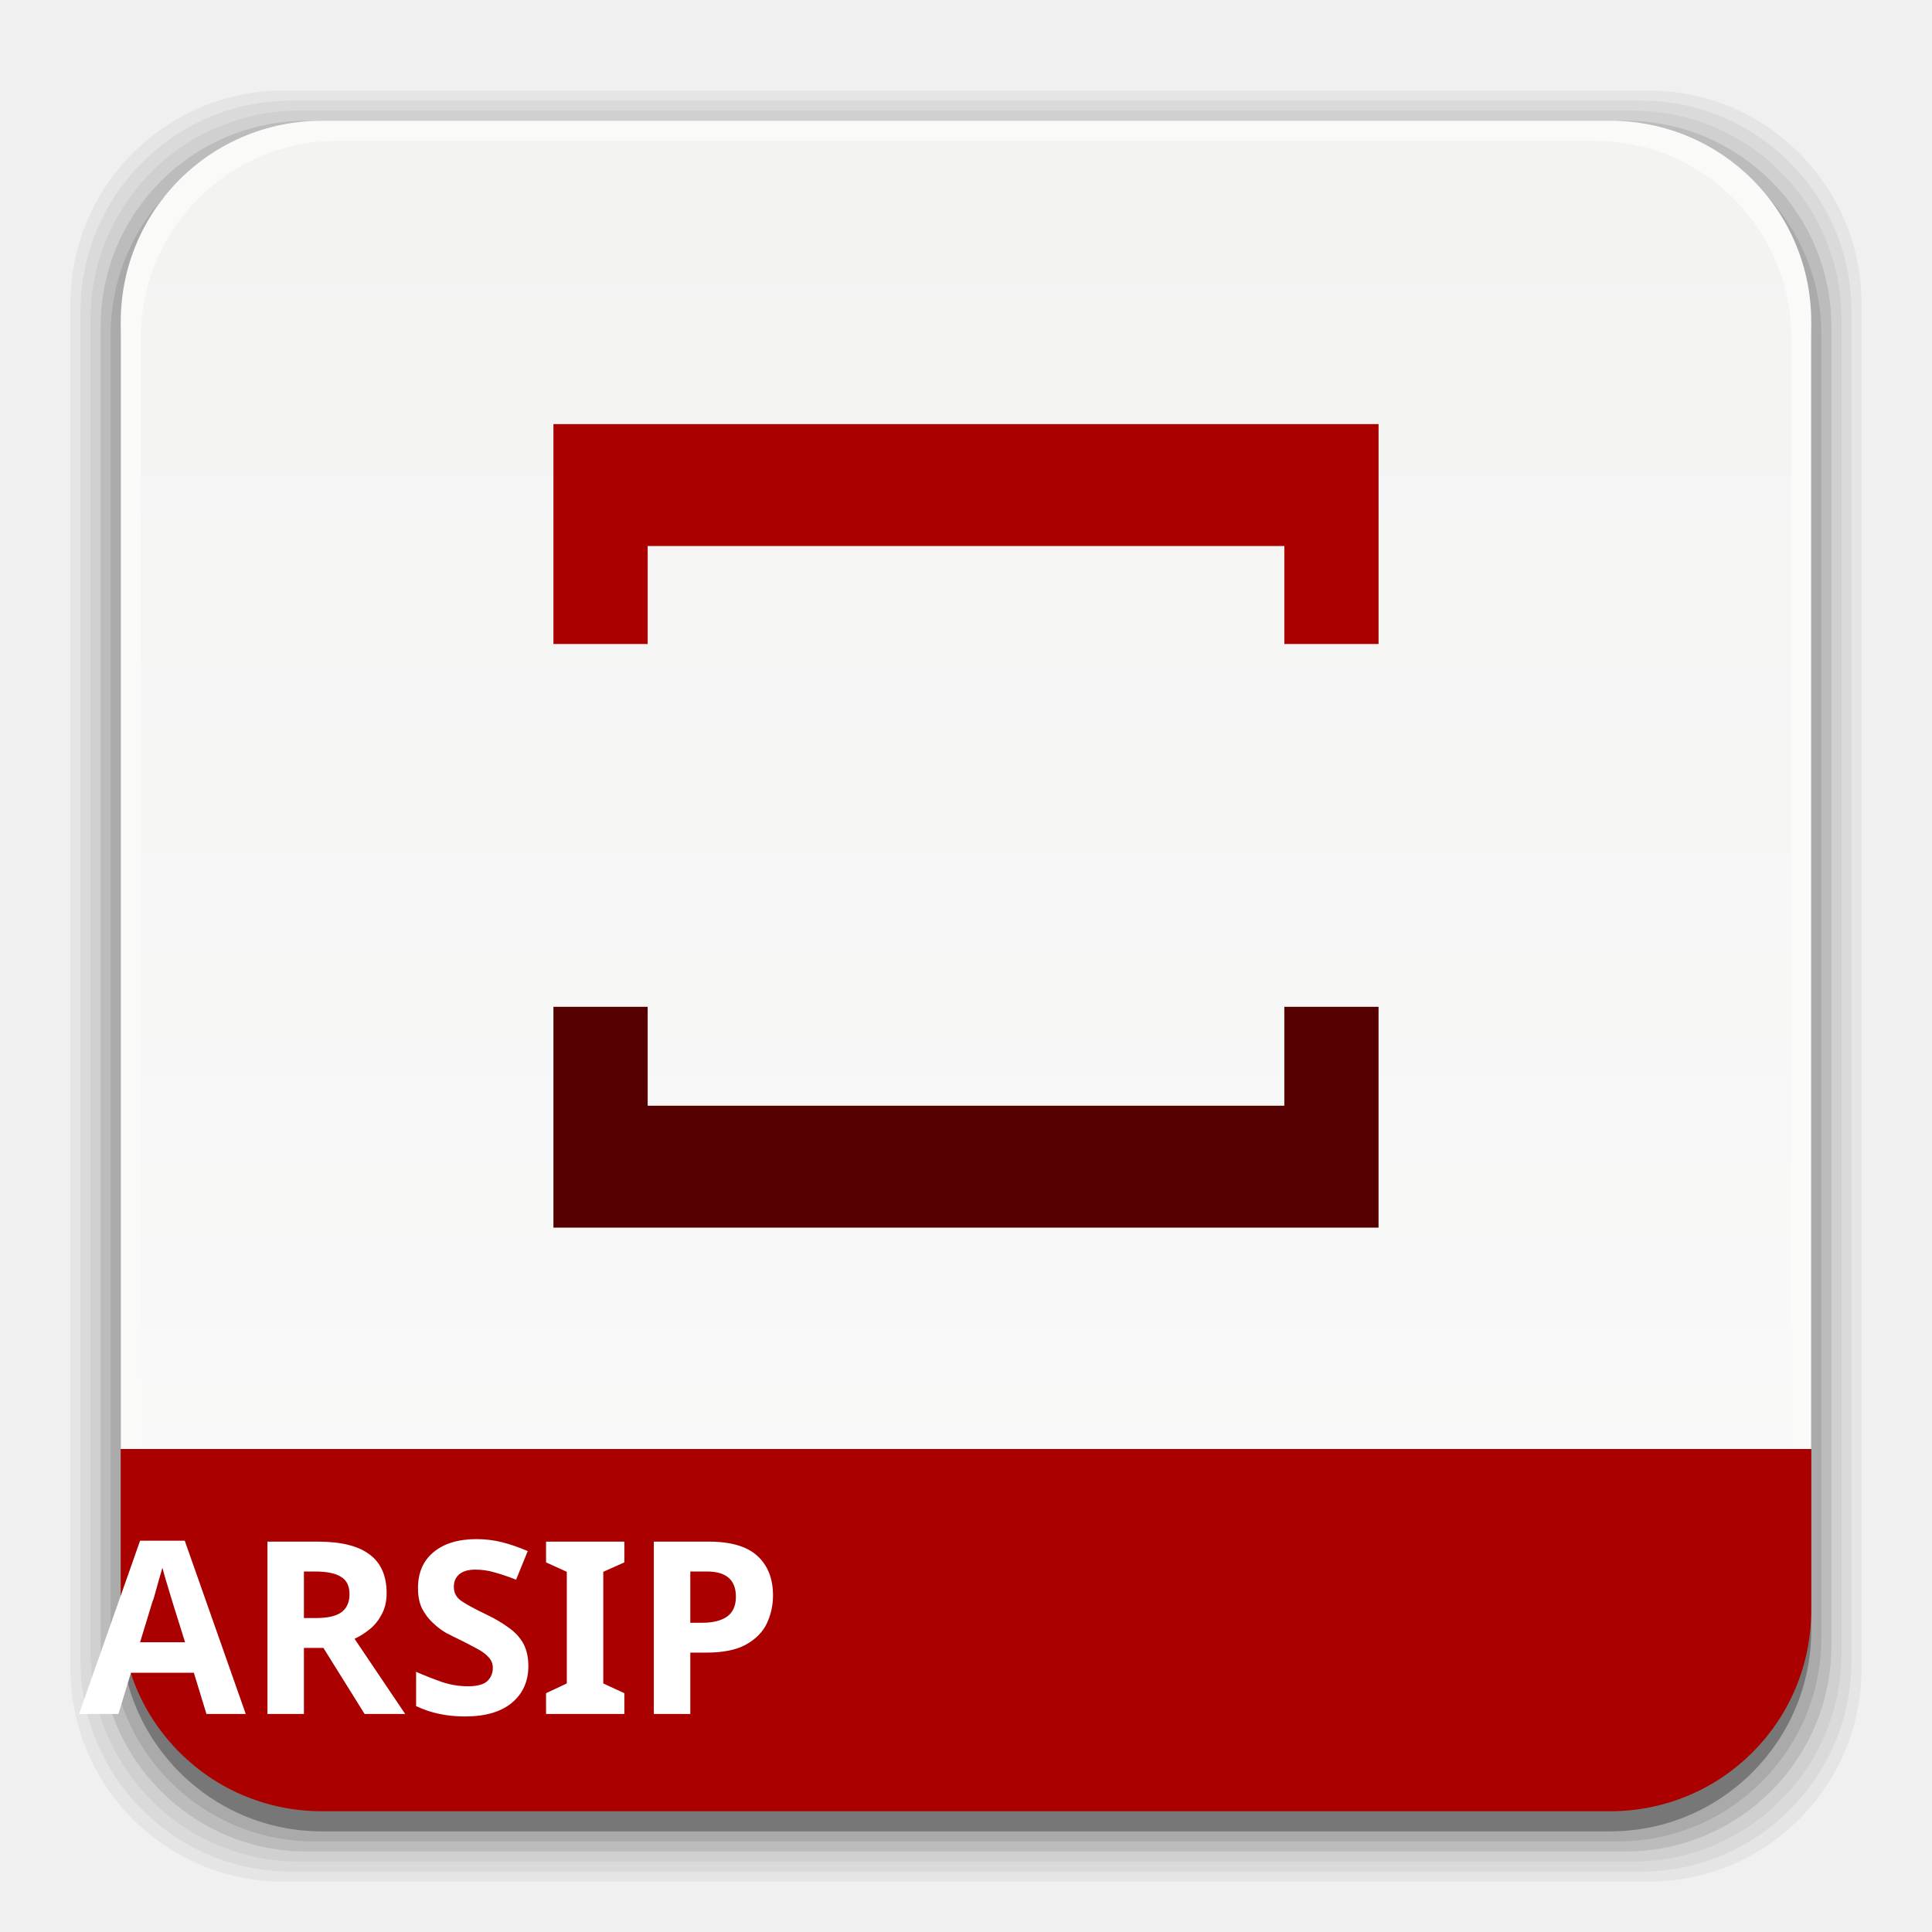
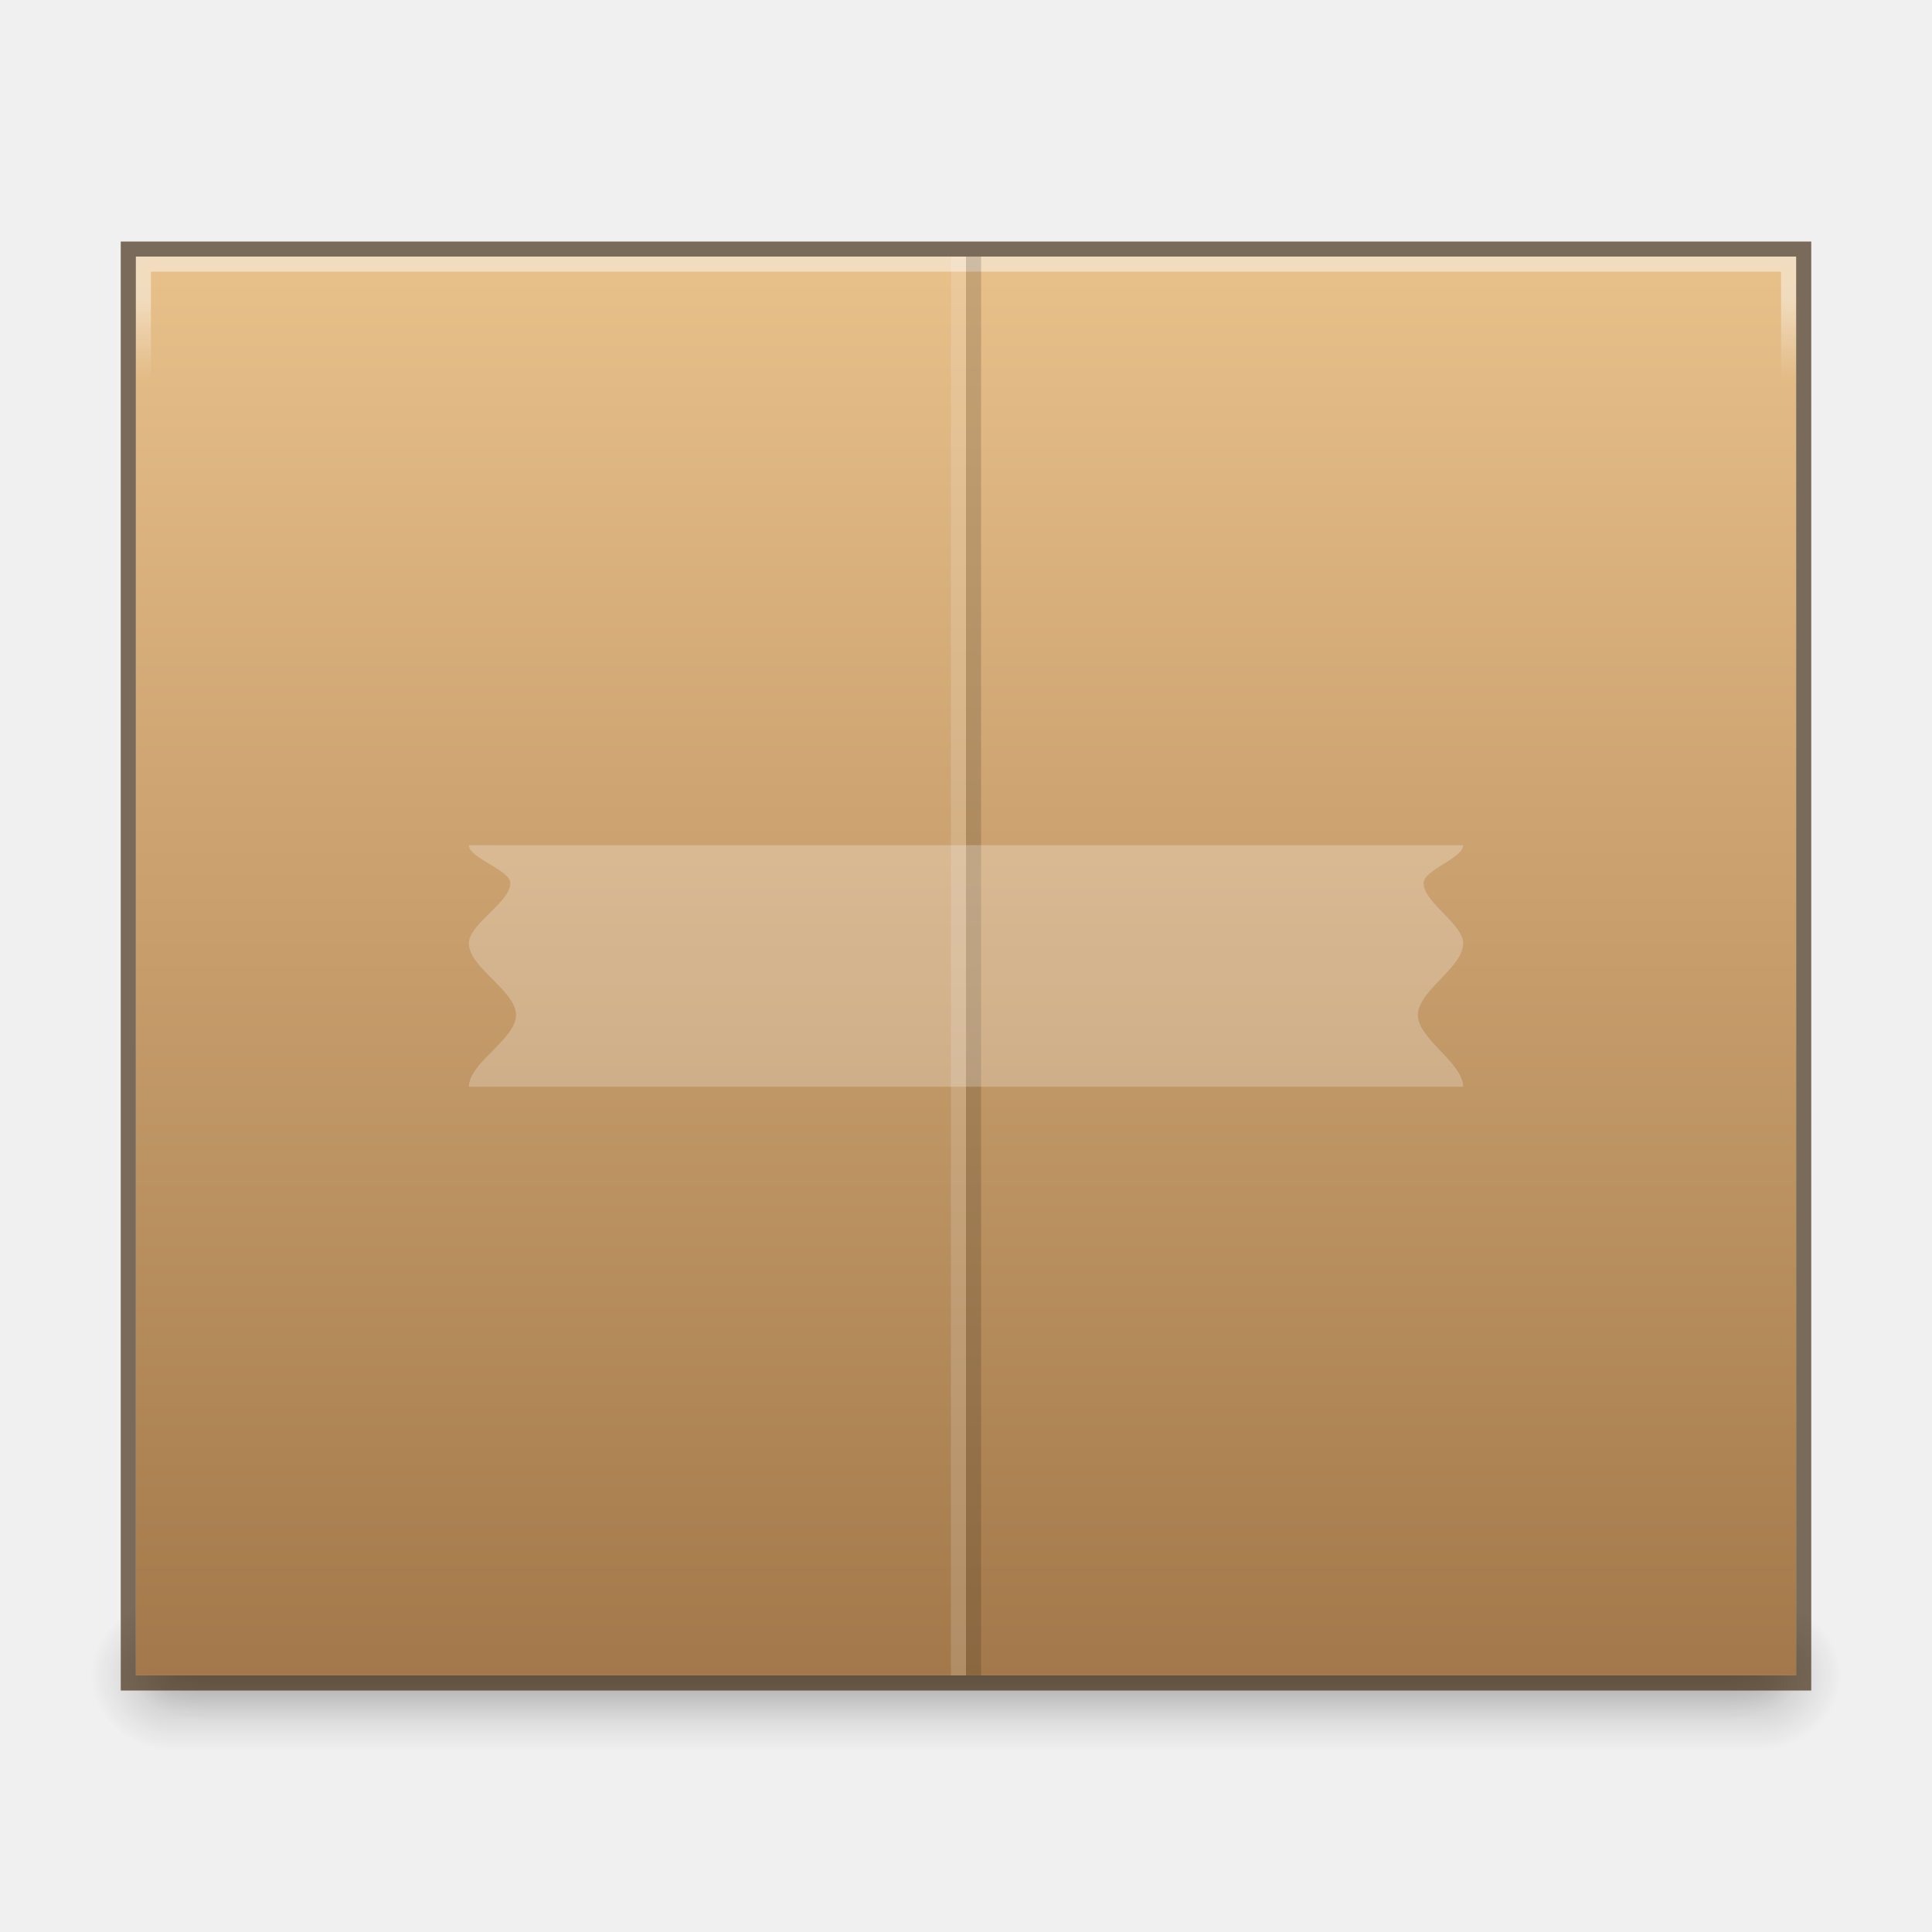
- <svg xmlns="http://www.w3.org/2000/svg" xmlns:xlink="http://www.w3.org/1999/xlink" width="96" height="96" id="svg2" version="1.1">
-   <defs id="defs4">
-     <linearGradient id="linearGradient3066">
-       <stop style="stop-color:#048eff;stop-opacity:1" offset="0" id="stop3068" />
-       <stop style="stop-color:#5abaff;stop-opacity:1" offset="1" id="stop3070" />
-     </linearGradient>
-     <linearGradient id="linearGradient3222">
-       <stop style="stop-color:#de005a;stop-opacity:1" offset="0" id="stop3224" />
-       <stop style="stop-color:#a30444;stop-opacity:1" offset="1" id="stop3226" />
-     </linearGradient>
-     <linearGradient id="linearGradient3076">
-       <stop id="stop3078" offset="0" style="stop-color:#ffe7f7;stop-opacity:1" />
-       <stop id="stop3080" offset="1" style="stop-color:#ffc3ef;stop-opacity:1" />
-     </linearGradient>
-     <linearGradient id="linearGradient3048">
-       <stop style="stop-color:#c16d16;stop-opacity:1" offset="0" id="stop3050" />
-       <stop style="stop-color:#ff8e31;stop-opacity:1" offset="1" id="stop3052" />
-     </linearGradient>
-     <linearGradient id="linearGradient3119">
-       <stop style="stop-color:#92948f;stop-opacity:0" offset="0" id="stop3121" />
-       <stop id="stop3123" offset="0.428" style="stop-color:#9b9e98;stop-opacity:1" />
-       <stop style="stop-color:#939690;stop-opacity:0" offset="1" id="stop3125" />
-     </linearGradient>
-     <linearGradient id="linearGradient3073">
-       <stop id="stop3075" offset="0" style="stop-color:#ffffff;stop-opacity:0" />
-       <stop style="stop-color:#ffffff;stop-opacity:1" offset="0.459" id="stop3085" />
-       <stop id="stop3083" offset="1" style="stop-color:#ffffff;stop-opacity:0" />
-     </linearGradient>
-     <linearGradient id="linearGradient3047">
-       <stop style="stop-color:#000000;stop-opacity:1" offset="0" id="stop3049" />
-       <stop id="stop3055" offset="0.061" style="stop-color:#1a1a1a;stop-opacity:1" />
-       <stop style="stop-color:#333333;stop-opacity:1" offset="0.165" id="stop3057" />
-       <stop id="stop3059" offset="0.554" style="stop-color:#4d4d4d;stop-opacity:1" />
-       <stop style="stop-color:#999999;stop-opacity:1" offset="1" id="stop3051" />
-     </linearGradient>
-     <linearGradient id="linearGradient3041">
-       <stop id="stop3043" offset="0" style="stop-color:#1a1a1a;stop-opacity:1" />
-       <stop id="stop3045" offset="1" style="stop-color:#808080;stop-opacity:1" />
-     </linearGradient>
-     <linearGradient id="linearGradient3029">
-       <stop style="stop-color:#333333;stop-opacity:1" offset="0" id="stop3031" />
-       <stop style="stop-color:#e0e0dd;stop-opacity:0;" offset="1" id="stop3033" />
-     </linearGradient>
-     <linearGradient xlink:href="#linearGradient3029" id="linearGradient3035" x1="35.355" y1="1030.362" x2="35.355" y2="975.333" gradientUnits="userSpaceOnUse" gradientTransform="matrix(1.163809,0,0,1.163809,-7.862809,-164.2364)" />
-     <linearGradient xlink:href="#linearGradient3041" id="linearGradient3039" gradientUnits="userSpaceOnUse" x1="35.355" y1="1030.362" x2="35.355" y2="975.333" gradientTransform="matrix(1.12187,0,0,1.12187,-5.849735,-122.1878)" />
-     <linearGradient xlink:href="#linearGradient3047" id="linearGradient3053" x1="40" y1="1043.434" x2="39.286" y2="972.333" gradientUnits="userSpaceOnUse" />
-     <linearGradient xlink:href="#linearGradient3073" id="linearGradient3113" gradientUnits="userSpaceOnUse" gradientTransform="translate(0,-956.3622)" x1="14.869" y1="978.904" x2="24.527" y2="969.247" />
-     <linearGradient xlink:href="#linearGradient3073" id="linearGradient3115" gradientUnits="userSpaceOnUse" gradientTransform="matrix(-1,0,0,1,96,-956.3622)" x1="15.152" y1="978.621" x2="26.264" y2="967.509" />
-     <linearGradient xlink:href="#linearGradient3119" id="linearGradient3117" gradientUnits="userSpaceOnUse" gradientTransform="translate(0,-956.3622)" x1="13.132" y1="980.641" x2="25.55" y2="967.866" />
-     <linearGradient xlink:href="#linearGradient3119" id="linearGradient3129" gradientUnits="userSpaceOnUse" gradientTransform="matrix(-1,0,0,1,96,0)" x1="13.132" y1="980.641" x2="25.55" y2="967.866" />
-     <linearGradient xlink:href="#linearGradient3048" id="linearGradient3054" x1="49.268" y1="996.573" x2="49.268" y2="1045.863" gradientUnits="userSpaceOnUse" />
-     <linearGradient xlink:href="#linearGradient3048" id="linearGradient3058" x1="115.803" y1="985.472" x2="115.803" y2="1033.554" gradientUnits="userSpaceOnUse" />
-     <linearGradient xlink:href="#linearGradient3222" id="linearGradient3055" gradientUnits="userSpaceOnUse" x1="115.803" y1="985.472" x2="115.803" y2="1025.364" gradientTransform="matrix(1.414478,0,0,1.414478,-119.7869,-419.055)" />
-     <linearGradient xlink:href="#linearGradient3076" id="linearGradient3086" gradientUnits="userSpaceOnUse" gradientTransform="matrix(1.414478,0,0,1.414478,-119.7869,-417.126)" x1="115.803" y1="985.472" x2="115.803" y2="1025.364" />
-     <linearGradient xlink:href="#linearGradient3076" id="linearGradient3091" gradientUnits="userSpaceOnUse" gradientTransform="matrix(1.414478,0,0,1.414478,-119.7869,-418.126)" x1="115.803" y1="985.472" x2="115.803" y2="1025.364" />
-     <linearGradient xlink:href="#linearGradient3076" id="linearGradient3093" gradientUnits="userSpaceOnUse" gradientTransform="matrix(1.414478,0,0,1.414478,-119.7869,-1375.417)" x1="115.803" y1="985.472" x2="115.803" y2="1025.364" />
-     <linearGradient id="linearGradient3052">
-       <stop style="stop-color:#f3f4f2;stop-opacity:1" offset="0" id="stop3054" />
-       <stop style="stop-color:#fafafa;stop-opacity:1" offset="1" id="stop3056" />
-     </linearGradient>
-     <linearGradient xlink:href="#linearGradient3066" id="linearGradient3072" x1="169.578" y1="1010.864" x2="169.578" y2="982.174" gradientUnits="userSpaceOnUse" gradientTransform="translate(-122.1164,-2.763965)" />
-     <linearGradient xlink:href="#linearGradient3052" id="linearGradient3056" gradientUnits="userSpaceOnUse" gradientTransform="translate(0,-2.6171874e-6)" x1="47.646" y1="965.78" x2="47.646" y2="1041.154" />
-     <linearGradient xlink:href="#linearGradient3066" id="linearGradient3060" gradientUnits="userSpaceOnUse" gradientTransform="translate(-10.94323,-2.763965)" x1="169.578" y1="1010.864" x2="169.578" y2="982.174" />
+ <svg xmlns="http://www.w3.org/2000/svg" xmlns:xlink="http://www.w3.org/1999/xlink" version="1.1" width="128" height="128" id="svg3759">
+   <defs id="defs3761">
+     <linearGradient id="linearGradient4325">
+       <stop id="stop4327" offset="0" style="stop-color:#a3794b;stop-opacity:1" />
+       <stop id="stop4329" offset="1" style="stop-color:#e8c08a;stop-opacity:1" />
+     </linearGradient>
+     <linearGradient id="linearGradient4128">
+       <stop style="stop-color:#ffffff;stop-opacity:0.45" offset="0" id="stop4130" />
+       <stop style="stop-color:#ffffff;stop-opacity:0" offset="1" id="stop4132" />
+     </linearGradient>
+     <linearGradient id="linearGradient4780">
+       <stop style="stop-color:#000000;stop-opacity:1;" offset="0" id="stop4782" />
+       <stop style="stop-color:#000000;stop-opacity:0.498;" offset="1" id="stop4784" />
+     </linearGradient>
+     <linearGradient id="linearGradient3960">
+       <stop style="stop-color:#000000;stop-opacity:0;" offset="0" id="stop3962" />
+       <stop id="stop3970" offset="0.5" style="stop-color:#000000;stop-opacity:1;" />
+       <stop style="stop-color:#000000;stop-opacity:0;" offset="1" id="stop3964" />
+     </linearGradient>
+     <linearGradient id="linearGradient3952">
+       <stop style="stop-color:#000000;stop-opacity:1;" offset="0" id="stop3954" />
+       <stop style="stop-color:#000000;stop-opacity:0;" offset="1" id="stop3956" />
+     </linearGradient>
+     <linearGradient id="linearGradient3944">
+       <stop style="stop-color:#000000;stop-opacity:1;" offset="0" id="stop3946" />
+       <stop style="stop-color:#000000;stop-opacity:0;" offset="1" id="stop3948" />
+     </linearGradient>
+     <linearGradient id="linearGradient4520">
+       <stop id="stop4522" offset="0" style="stop-color:#571746;stop-opacity:1;" />
+       <stop style="stop-color:#8a2c48;stop-opacity:1;" offset="0.362" id="stop4524" />
+       <stop id="stop4526" offset="1" style="stop-color:#af5c25;stop-opacity:1;" />
+     </linearGradient>
+     <linearGradient id="linearGradient3810">
+       <stop style="stop-color:#4cc7e0;stop-opacity:1;" offset="0" id="stop3812" />
+       <stop style="stop-color:#2061be;stop-opacity:1;" offset="1" id="stop3814" />
+     </linearGradient>
+     <linearGradient id="linearGradient4873">
+       <stop id="stop4875" style="stop-color:#ffffff;stop-opacity:1" offset="0" />
+       <stop id="stop4877" style="stop-color:#ffffff;stop-opacity:0" offset="1" />
+     </linearGradient>
+     <linearGradient xlink:href="#linearGradient4873" id="linearGradient3017" gradientUnits="userSpaceOnUse" gradientTransform="matrix(2.115373,0,0,2.115325,-107.5771,31.42656)" x1="62.2" y1="-12.489" x2="62.2" y2="-1.462" />
+     <linearGradient xlink:href="#linearGradient3810" id="linearGradient3816" x1="4.5" y1="24" x2="43.5" y2="24" gradientUnits="userSpaceOnUse" gradientTransform="matrix(0,1,-1,0,48,-3e-6)" />
+     <linearGradient xlink:href="#linearGradient3988" id="linearGradient3965" gradientUnits="userSpaceOnUse" x1="287.72" y1="116.261" x2="287.72" y2="31.773" />
+     <linearGradient id="linearGradient3988">
+       <stop style="stop-color:#eeeeec;stop-opacity:1;" offset="0" id="stop3990" />
+       <stop style="stop-color:#ffffff;stop-opacity:1;" offset="1" id="stop3992" />
+     </linearGradient>
+     <linearGradient xlink:href="#linearGradient3810" id="linearGradient3882" gradientUnits="userSpaceOnUse" gradientTransform="matrix(0,1,-1,0,48,-3e-6)" x1="4.5" y1="24" x2="43.5" y2="24" />
+     <radialGradient xlink:href="#linearGradient26113-9-3-1" id="radialGradient3755" gradientUnits="userSpaceOnUse" gradientTransform="matrix(1,0,0,0.37,0,24.5124)" cx="24.85" cy="38.909" fx="24.85" fy="38.909" r="20.203" />
+     <linearGradient id="linearGradient26113-9-3-1">
+       <stop style="stop-color: rgb(0, 0, 0); stop-opacity: 1;" offset="0" id="stop26115-7-7-9" />
+       <stop style="stop-color: rgb(0, 0, 0); stop-opacity: 0;" offset="1" id="stop26117-3-7-8" />
+     </linearGradient>
+     <linearGradient id="linearGradient26121-3-8-2">
+       <stop style="stop-color: rgb(0, 0, 0); stop-opacity: 1;" offset="0" id="stop26123-4-7-8" />
+       <stop style="stop-color: rgb(0, 0, 0); stop-opacity: 0;" offset="1" id="stop26125-3-9-9" />
+     </linearGradient>
+     <radialGradient r="20.203" fy="38.909" fx="24.85" cy="38.909" cx="24.85" gradientTransform="matrix(1.00851,0,0,0.373148,-0.211403,24.39)" gradientUnits="userSpaceOnUse" id="radialGradient4274" xlink:href="#linearGradient26121-3-8-2" />
+     <linearGradient xlink:href="#linearGradient4134" id="linearGradient4140" x1="789" y1="256" x2="827" y2="256" gradientUnits="userSpaceOnUse" />
+     <linearGradient id="linearGradient4134">
+       <stop style="stop-color:#ffffff;stop-opacity:1;" offset="0" id="stop4136" />
+       <stop style="stop-color:#ffffff;stop-opacity:0;" offset="1" id="stop4138" />
+     </linearGradient>
+     <clipPath clipPathUnits="userSpaceOnUse" id="clipPath4130">
+       <path id="path4132" d="M 790.438,237 C 789.626,237 789,237.626 789,238.438 l 0,35.094 c 0,0.812 0.626,1.469 1.438,1.469 l 35.125,0 c 0.812,0 1.438,-0.657 1.438,-1.469 l 0,-35.094 C 827,237.626 826.374,237 825.562,237 l -35.125,0 z" style="fill:#ba2222;fill-opacity:1;stroke:none" />
+     </clipPath>
+     <linearGradient xlink:href="#linearGradient5618" id="linearGradient4083" x1="-1023.862" y1="-808" x2="-984.862" y2="-808" gradientUnits="userSpaceOnUse" gradientTransform="translate(980.3622,784)" />
+     <linearGradient id="linearGradient5618">
+       <stop style="stop-color:#3e3e3e;stop-opacity:1;" offset="0" id="stop5620" />
+       <stop style="stop-color:#595959;stop-opacity:1;" offset="1" id="stop5622" />
+     </linearGradient>
+     <linearGradient id="linearGradient4094">
+       <stop style="stop-color:#e28192;stop-opacity:1;" offset="0" id="stop4096" />
+       <stop id="stop4317" offset="0.259" style="stop-color:#f7d6c7;stop-opacity:1;" />
+       <stop style="stop-color:#fffee4;stop-opacity:1;" offset="1" id="stop4098" />
+     </linearGradient>
+     <clipPath clipPathUnits="userSpaceOnUse" id="clipPath14228">
+       <rect style="color:#bebebe;display:inline;overflow:visible;visibility:visible;fill:url(#linearGradient14232);fill-opacity:1;fill-rule:nonzero;stroke:none;stroke-width:0;marker:none;enable-background:accumulate" id="rect14230" width="32" height="42" x="312" y="231" ry="0" />
+     </clipPath>
+     <clipPath clipPathUnits="userSpaceOnUse" id="clipPath3449">
+       <rect style="color:#bebebe;display:inline;overflow:visible;visibility:visible;fill:url(#linearGradient14232);fill-opacity:1;fill-rule:nonzero;stroke:none;stroke-width:0;marker:none;enable-background:accumulate" id="rect3451" width="32" height="42" x="312" y="231" ry="0" />
+     </clipPath>
+     <linearGradient xlink:href="#linearGradient3988-5" id="linearGradient4030" x1="304" y1="228" x2="352" y2="228" gradientUnits="userSpaceOnUse" />
+     <linearGradient id="linearGradient3988-5">
+       <stop style="stop-color:#ededed;stop-opacity:1;" offset="0" id="stop3990-5" />
+       <stop style="stop-color:#fafafa;stop-opacity:1;" offset="1" id="stop3992-0" />
+     </linearGradient>
+     <clipPath clipPathUnits="userSpaceOnUse" id="clipPath3457">
+       <rect style="color:#bebebe;display:inline;overflow:visible;visibility:visible;fill:url(#linearGradient14232);fill-opacity:1;fill-rule:nonzero;stroke:none;stroke-width:0;marker:none;enable-background:accumulate" id="rect3459" width="32" height="42" x="312" y="231" ry="0" />
+     </clipPath>
+     <clipPath clipPathUnits="userSpaceOnUse" id="clipPath3461">
+       <rect style="color:#bebebe;display:inline;overflow:visible;visibility:visible;fill:url(#linearGradient14232);fill-opacity:1;fill-rule:nonzero;stroke:none;stroke-width:0;marker:none;enable-background:accumulate" id="rect3463" width="32" height="42" x="312" y="231" ry="0" />
+     </clipPath>
+     <linearGradient id="outerBackgroundGradient">
+       <stop style="stop-color:#8c166c;stop-opacity:1;" offset="0" id="stop3864-8-6" />
+       <stop id="stop4409" offset="0.362" style="stop-color:#ca3561;stop-opacity:1;" />
+       <stop style="stop-color:#f38f4e;stop-opacity:1;" offset="1" id="stop3866-9-1" />
+     </linearGradient>
+     <linearGradient xlink:href="#linearGradient3988-5" id="linearGradient3947" gradientUnits="userSpaceOnUse" gradientTransform="matrix(0,-0.175,0.175,0,-4.000033,48.20002)" x1="144" y1="280" x2="144" y2="40" />
+     <linearGradient xlink:href="#outerBackgroundGradient" id="linearGradient3949" gradientUnits="userSpaceOnUse" gradientTransform="matrix(0,-0.175,0.175,0,-4.000033,1.20002)" x1="144" y1="280" x2="144" y2="40" />
+     <linearGradient xlink:href="#linearGradient4094" id="linearGradient3951" gradientUnits="userSpaceOnUse" x1="324" y1="260" x2="332" y2="260" />
+     <radialGradient cx="4.993" cy="43.5" fx="4.993" fy="43.5" gradientTransform="matrix(2.003784,0,0,1.4,27.98813,-17.4)" gradientUnits="userSpaceOnUse" id="radialGradient9116" r="2.5" xlink:href="#linearGradient3688" />
+     <linearGradient id="linearGradient3688">
+       <stop id="stop3690" offset="0" style="stop-color:black;stop-opacity:1;" />
+       <stop id="stop3692" offset="1" style="stop-color:black;stop-opacity:0;" />
+     </linearGradient>
+     <radialGradient cx="4.993" cy="43.5" fx="4.993" fy="43.5" gradientTransform="matrix(2.003784,0,0,1.4,-20.01187,-104.4)" gradientUnits="userSpaceOnUse" id="radialGradient9118" r="2.5" xlink:href="#linearGradient3688" />
+     <linearGradient gradientUnits="userSpaceOnUse" id="linearGradient9120" x1="25.058" x2="25.058" xlink:href="#linearGradient3702" y1="47.028" y2="39.999" />
+     <linearGradient id="linearGradient3702">
+       <stop id="stop3704" offset="0" style="stop-color:black;stop-opacity:0;" />
+       <stop id="stop3710" offset="0.5" style="stop-color:black;stop-opacity:1;" />
+       <stop id="stop3706" offset="1" style="stop-color:black;stop-opacity:0;" />
+     </linearGradient>
+     <linearGradient gradientTransform="translate(80.00001,-0.0389932)" gradientUnits="userSpaceOnUse" id="linearGradient9122" x1="-21.478" x2="-21.478" xlink:href="#linearGradient6394" y1="-0.806" y2="18.005" />
+     <linearGradient id="linearGradient6394">
+       <stop id="stop6396" offset="0" style="stop-color:#729fcf;stop-opacity:1" />
+       <stop id="stop6398" offset="1" style="stop-color:#ffffff;stop-opacity:1" />
+     </linearGradient>
+     <linearGradient gradientTransform="matrix(1,0,0,2,80.00001,-17.03899)" gradientUnits="userSpaceOnUse" id="linearGradient9124" x1="-21.031" x2="-21.031" xlink:href="#linearGradient6754" y1="16.188" y2="14.138" />
+     <linearGradient id="linearGradient6754">
+       <stop id="stop6756" offset="0" style="stop-color:#729fcf;stop-opacity:1" />
+       <stop id="stop6758" offset="1" style="stop-color:#729fcf;stop-opacity:0" />
+     </linearGradient>
+     <radialGradient cx="-16.484" cy="16.061" fx="-16.484" fy="16.061" gradientTransform="matrix(1.438686,0,0,1.187613,7.181008,-2.926052)" gradientUnits="userSpaceOnUse" id="radialGradient9126" r="9" xlink:href="#linearGradient6794" />
+     <linearGradient id="linearGradient6794">
+       <stop id="stop6796" offset="0" style="stop-color:#ffffff;stop-opacity:1;" />
+       <stop id="stop6798" offset="1" style="stop-color:#ffffff;stop-opacity:0;" />
+     </linearGradient>
+     <radialGradient xlink:href="#linearGradient6794" id="radialGradient4420" gradientUnits="userSpaceOnUse" gradientTransform="matrix(1.438686,0,0,1.187613,7.181008,-2.926052)" cx="-16.484" cy="16.061" fx="-16.484" fy="16.061" r="9" />
+     <radialGradient xlink:href="#linearGradient3688" id="radialGradient4438" gradientUnits="userSpaceOnUse" gradientTransform="matrix(2.003784,0,0,1.4,27.98813,-17.4)" cx="4.993" cy="43.5" fx="4.993" fy="43.5" r="2.5" />
+     <radialGradient xlink:href="#linearGradient3688" id="radialGradient4440" gradientUnits="userSpaceOnUse" gradientTransform="matrix(2.003784,0,0,1.4,-20.01187,-104.4)" cx="4.993" cy="43.5" fx="4.993" fy="43.5" r="2.5" />
+     <linearGradient xlink:href="#linearGradient3702" id="linearGradient4442" gradientUnits="userSpaceOnUse" x1="25.058" y1="47.028" x2="25.058" y2="39.999" />
+     <linearGradient xlink:href="#linearGradient6394" id="linearGradient4444" gradientUnits="userSpaceOnUse" gradientTransform="translate(80.00001,-0.0389932)" x1="-21.478" y1="-0.806" x2="-21.478" y2="18.005" />
+     <linearGradient xlink:href="#linearGradient6754" id="linearGradient4446" gradientUnits="userSpaceOnUse" gradientTransform="matrix(1,0,0,2,80.00001,-17.03899)" x1="-21.031" y1="16.188" x2="-21.031" y2="14.138" />
+     <linearGradient xlink:href="#linearGradient6754" id="linearGradient4458" gradientUnits="userSpaceOnUse" gradientTransform="matrix(1,0,0,2,47.96546,11.64562)" x1="-21.031" y1="16.188" x2="-21.031" y2="14.138" />
+     <linearGradient xlink:href="#outerBackgroundGradient-9" id="linearGradient4462" gradientUnits="userSpaceOnUse" gradientTransform="matrix(1.076923,0,0,1.076923,55.46154,22.12019)" x1="-21.478" y1="-0.806" x2="-21.478" y2="18.005" />
+     <linearGradient xlink:href="#outerBackgroundGradient-9" id="linearGradient3123" gradientUnits="userSpaceOnUse" gradientTransform="matrix(0,-0.175,0.175,0,-5.000033,-0.7999801)" x1="144" y1="280" x2="144" y2="40" />
+     <linearGradient id="outerBackgroundGradient-9">
+       <stop style="stop-color:#8c166c;stop-opacity:1;" offset="0" id="stop3864-8-6-6" />
+       <stop id="stop4409-9" offset="0.362" style="stop-color:#ca3561;stop-opacity:1;" />
+       <stop style="stop-color:#f38f4e;stop-opacity:1;" offset="1" id="stop3866-9-1-1" />
+     </linearGradient>
+     <linearGradient xlink:href="#linearGradient4094-8" id="linearGradient3117" gradientUnits="userSpaceOnUse" x1="324" y1="260" x2="332" y2="260" gradientTransform="matrix(0,-1,1,0,-208.375,365.125)" />
+     <linearGradient id="linearGradient4094-8">
+       <stop style="stop-color:#e28192;stop-opacity:1;" offset="0" id="stop4096-0" />
+       <stop id="stop4317-3" offset="0.259" style="stop-color:#f7d6c7;stop-opacity:1;" />
+       <stop style="stop-color:#fffee4;stop-opacity:1;" offset="1" id="stop4098-7" />
+     </linearGradient>
+     <linearGradient y2="40" x2="144" y1="280" x1="144" gradientTransform="matrix(0,-0.175,0.175,0,5.124967,-36.42498)" gradientUnits="userSpaceOnUse" id="linearGradient3157" xlink:href="#outerBackgroundGradient-9" />
+     <linearGradient xlink:href="#linearGradient4094-8" id="linearGradient4537" gradientUnits="userSpaceOnUse" gradientTransform="matrix(0,-1,1,0,-208.375,365.125)" x1="324" y1="260" x2="332" y2="260" />
+     <radialGradient xlink:href="#linearGradient3688" id="radialGradient4539" gradientUnits="userSpaceOnUse" gradientTransform="matrix(2.003784,0,0,1.4,27.98813,-17.4)" cx="4.993" cy="43.5" fx="4.993" fy="43.5" r="2.5" />
+     <radialGradient xlink:href="#linearGradient3688" id="radialGradient4541" gradientUnits="userSpaceOnUse" gradientTransform="matrix(2.003784,0,0,1.4,-20.01187,-104.4)" cx="4.993" cy="43.5" fx="4.993" fy="43.5" r="2.5" />
+     <linearGradient xlink:href="#linearGradient3702" id="linearGradient4543" gradientUnits="userSpaceOnUse" x1="25.058" y1="47.028" x2="25.058" y2="39.999" />
+     <clipPath clipPathUnits="userSpaceOnUse" id="clipPath4552">
+       <rect style="opacity:0.2;fill:#000000;fill-opacity:1;stroke:none" id="rect4554" width="21.098" height="21.098" x="42.892" y="24.01" rx="0" />
+     </clipPath>
+     <radialGradient xlink:href="#linearGradient3688" id="radialGradient4798" gradientUnits="userSpaceOnUse" gradientTransform="matrix(2.003784,0,0,1.4,27.98813,-17.4)" cx="4.993" cy="43.5" fx="4.993" fy="43.5" r="2.5" />
+     <radialGradient xlink:href="#linearGradient3688" id="radialGradient4800" gradientUnits="userSpaceOnUse" gradientTransform="matrix(2.003784,0,0,1.4,-20.01187,-104.4)" cx="4.993" cy="43.5" fx="4.993" fy="43.5" r="2.5" />
+     <linearGradient xlink:href="#linearGradient3702" id="linearGradient4802" gradientUnits="userSpaceOnUse" x1="25.058" y1="47.028" x2="25.058" y2="39.999" />
+     <linearGradient xlink:href="#outerBackgroundGradient-9" id="linearGradient4804" gradientUnits="userSpaceOnUse" gradientTransform="matrix(1.076923,0,0,1.076923,55.46154,22.12019)" x1="-21.478" y1="-0.806" x2="-21.478" y2="18.005" />
+     <linearGradient xlink:href="#linearGradient4094-8" id="linearGradient4806" gradientUnits="userSpaceOnUse" gradientTransform="matrix(0,-1,1,0,-208.375,365.125)" x1="324" y1="260" x2="332" y2="260" />
+     <linearGradient xlink:href="#outerBackgroundGradient-9" id="linearGradient4820" gradientUnits="userSpaceOnUse" gradientTransform="matrix(1.076923,0,0,1.076923,55.46154,22.12019)" x1="-21.478" y1="-0.806" x2="-21.478" y2="18.005" />
+     <linearGradient xlink:href="#linearGradient3988-5" id="linearGradient3158" gradientUnits="userSpaceOnUse" gradientTransform="matrix(0.175,0,0,0.175,-1.20002,-6.000033)" x1="144" y1="280" x2="144" y2="40" />
+     <radialGradient xlink:href="#linearGradient3944" id="radialGradient3950" cx="9" cy="43.5" fx="9" fy="43.5" r="2" gradientTransform="matrix(1,0,0,0.75,0,10.875)" gradientUnits="userSpaceOnUse" />
+     <radialGradient xlink:href="#linearGradient3952" id="radialGradient3958" cx="40" cy="43.5" fx="40" fy="43.5" r="2" gradientTransform="matrix(1,0,0,0.75,0,10.875)" gradientUnits="userSpaceOnUse" />
+     <linearGradient xlink:href="#linearGradient3960" id="linearGradient3968" x1="25" y1="45" x2="25" y2="42" gradientUnits="userSpaceOnUse" />
+     <linearGradient xlink:href="#linearGradient3960" id="linearGradient3997" gradientUnits="userSpaceOnUse" x1="25" y1="45" x2="25" y2="42" />
+     <radialGradient xlink:href="#linearGradient3952" id="radialGradient3999" gradientUnits="userSpaceOnUse" gradientTransform="matrix(1,0,0,0.75,0,10.875)" cx="40" cy="43.5" fx="40" fy="43.5" r="2" />
+     <radialGradient xlink:href="#linearGradient3944" id="radialGradient4001" gradientUnits="userSpaceOnUse" gradientTransform="matrix(1,0,0,0.75,0,10.875)" cx="9" cy="43.5" fx="9" fy="43.5" r="2" />
+     <linearGradient xlink:href="#linearGradient4780" id="linearGradient4835" gradientUnits="userSpaceOnUse" x1="1784" y1="-81.718" x2="1784" y2="-62.282" />
+     <linearGradient xlink:href="#linearGradient4780" id="linearGradient4837" gradientUnits="userSpaceOnUse" x1="1784" y1="-81.718" x2="1784" y2="-62.282" />
+     <linearGradient xlink:href="#linearGradient4780" id="linearGradient4839" gradientUnits="userSpaceOnUse" x1="1784" y1="-81.718" x2="1784" y2="-62.282" />
+     <linearGradient xlink:href="#linearGradient4780" id="linearGradient4841" gradientUnits="userSpaceOnUse" x1="1784" y1="-81.718" x2="1784" y2="-62.282" />
+     <linearGradient xlink:href="#linearGradient4780" id="linearGradient4844" gradientUnits="userSpaceOnUse" x1="1784" y1="-81.718" x2="1784" y2="-62.282" gradientTransform="matrix(0.8232558,0,0,0.8232558,-1444.188,83.27442)" />
+     <linearGradient xlink:href="#linearGradient4780" id="linearGradient4847" gradientUnits="userSpaceOnUse" x1="1784" y1="-81.718" x2="1784" y2="-62.282" gradientTransform="matrix(0.8232558,0,0,0.8232558,-1444.188,83.27442)" />
+     <linearGradient xlink:href="#linearGradient4780" id="linearGradient4850" gradientUnits="userSpaceOnUse" x1="1784" y1="-81.718" x2="1784" y2="-62.282" gradientTransform="matrix(0.8232558,0,0,0.8232558,-1444.188,83.27442)" />
+     <linearGradient xlink:href="#linearGradient4228" id="linearGradient4532" gradientUnits="userSpaceOnUse" gradientTransform="matrix(1.5,0,0,1.5,-461.5942,-1478.239)" x1="330" y1="995.628" x2="330" y2="1012.097" />
+     <linearGradient id="linearGradient4228">
+       <stop style="stop-color:#ffffff;stop-opacity:1;" offset="0" id="stop4230" />
+       <stop id="stop4262" offset="0.224" style="stop-color:#ffffff;stop-opacity:0.851;" />
+       <stop style="stop-color:#ffffff;stop-opacity:0.703;" offset="1" id="stop4232" />
+     </linearGradient>
+     <clipPath clipPathUnits="userSpaceOnUse" id="clipPath14228-6">
+       <rect style="color:#bebebe;display:inline;overflow:visible;visibility:visible;fill:url(#linearGradient14232);fill-opacity:1;fill-rule:nonzero;stroke:none;stroke-width:0;marker:none;enable-background:accumulate" id="rect14230-9" width="32" height="42" x="312" y="231" ry="0" />
+     </clipPath>
+     <clipPath clipPathUnits="userSpaceOnUse" id="clipPath3186">
+       <rect style="color:#bebebe;display:inline;overflow:visible;visibility:visible;fill:url(#linearGradient14232);fill-opacity:1;fill-rule:nonzero;stroke:none;stroke-width:0;marker:none;enable-background:accumulate" id="rect3188" width="32" height="42" x="312" y="231" ry="0" />
+     </clipPath>
+     <linearGradient xlink:href="#outerBackgroundGradient-2" id="linearGradient4869" gradientUnits="userSpaceOnUse" gradientTransform="matrix(0,-0.1968749,0.175,0,976.3622,-299.65)" x1="144" y1="280" x2="144" y2="40" />
+     <linearGradient id="outerBackgroundGradient-2">
+       <stop style="stop-color:#b79877;stop-opacity:1;" offset="0" id="stop3864-8-6-3" />
+       <stop style="stop-color:#f7d2a2;stop-opacity:1;" offset="1" id="stop3866-9-1-0" />
+     </linearGradient>
+     <linearGradient y2="40" x2="144" y1="280" x1="144" gradientTransform="matrix(0,-0.1968749,0.175,0,0.5545294,-2.055562)" gradientUnits="userSpaceOnUse" id="linearGradient3201" xlink:href="#outerBackgroundGradient-2" />
+     <linearGradient xlink:href="#outerBackgroundGradient-2" id="linearGradient4056" gradientUnits="userSpaceOnUse" gradientTransform="matrix(0,-0.1968749,0.175,0,0.5545294,-2.055562)" x1="144" y1="280" x2="144" y2="40" />
+     <linearGradient xlink:href="#linearGradient4228" id="linearGradient4058" gradientUnits="userSpaceOnUse" gradientTransform="matrix(1.5,0,0,1.5,-461.5942,-1478.239)" x1="330" y1="995.628" x2="330" y2="1012.097" />
+     <linearGradient xlink:href="#linearGradient3960" id="linearGradient4060" gradientUnits="userSpaceOnUse" x1="25" y1="45" x2="25" y2="42" />
+     <radialGradient xlink:href="#linearGradient3952" id="radialGradient4062" gradientUnits="userSpaceOnUse" gradientTransform="matrix(1,0,0,0.75,0,10.875)" cx="40" cy="43.5" fx="40" fy="43.5" r="2" />
+     <radialGradient xlink:href="#linearGradient3944" id="radialGradient4064" gradientUnits="userSpaceOnUse" gradientTransform="matrix(1,0,0,0.75,0,10.875)" cx="9" cy="43.5" fx="9" fy="43.5" r="2" />
+     <linearGradient xlink:href="#linearGradient3960" id="linearGradient4066" gradientUnits="userSpaceOnUse" x1="25" y1="45" x2="25" y2="42" />
+     <radialGradient xlink:href="#linearGradient3952" id="radialGradient4068" gradientUnits="userSpaceOnUse" gradientTransform="matrix(1,0,0,0.75,0,10.875)" cx="40" cy="43.5" fx="40" fy="43.5" r="2" />
+     <radialGradient xlink:href="#linearGradient3944" id="radialGradient4070" gradientUnits="userSpaceOnUse" gradientTransform="matrix(1,0,0,0.75,0,10.875)" cx="9" cy="43.5" fx="9" fy="43.5" r="2" />
+     <radialGradient xlink:href="#linearGradient3944" id="radialGradient4073" gradientUnits="userSpaceOnUse" gradientTransform="matrix(2.636364,0,0,1.5,-9.818181,-34.25)" cx="9" cy="43.5" fx="9" fy="43.5" r="2" />
+     <radialGradient xlink:href="#linearGradient3952" id="radialGradient4076" gradientUnits="userSpaceOnUse" gradientTransform="matrix(2.636364,0,0,1.5,8.636363,-34.25)" cx="40" cy="43.5" fx="40" fy="43.5" r="2" />
+     <linearGradient xlink:href="#linearGradient3960" id="linearGradient4079" gradientUnits="userSpaceOnUse" x1="25" y1="45" x2="25" y2="42" gradientTransform="matrix(2.636364,0,0,2,-9.818181,-56)" />
+     <radialGradient xlink:href="#linearGradient3944" id="radialGradient4082" gradientUnits="userSpaceOnUse" gradientTransform="matrix(2.787013,0,0,2.5,-13.50909,-77.75)" cx="9" cy="43.5" fx="9" fy="43.5" r="2" />
+     <radialGradient xlink:href="#linearGradient3952" id="radialGradient4085" gradientUnits="userSpaceOnUse" gradientTransform="matrix(2.787013,0,0,2.5,4.945454,-77.75)" cx="40" cy="43.5" fx="40" fy="43.5" r="2" />
+     <linearGradient xlink:href="#linearGradient3960" id="linearGradient4088" gradientUnits="userSpaceOnUse" x1="25" y1="45" x2="25" y2="42" gradientTransform="matrix(2.787013,0,0,3.333333,-13.50909,-114)" />
+     <linearGradient xlink:href="#outerBackgroundGradient-2" id="linearGradient4092" gradientUnits="userSpaceOnUse" gradientTransform="matrix(0,-0.1968749,0.175,0,0.5545294,-2.055562)" x1="144" y1="280" x2="144" y2="40" />
+     <linearGradient xlink:href="#linearGradient4228" id="linearGradient4095" gradientUnits="userSpaceOnUse" gradientTransform="matrix(1.5,0,0,1.5,-461.5942,-1478.239)" x1="330" y1="995.628" x2="330" y2="1012.097" />
+     <linearGradient xlink:href="#outerBackgroundGradient-2" id="linearGradient4106" gradientUnits="userSpaceOnUse" gradientTransform="matrix(0,-0.1968749,0.175,0,-4.061002,4.350028)" x1="144" y1="280" x2="144" y2="40" />
+     <linearGradient xlink:href="#linearGradient4325" id="linearGradient4110" gradientUnits="userSpaceOnUse" gradientTransform="matrix(0,-0.5156248,0.4569447,0,-89.11121,10.25007)" x1="144" y1="262.857" x2="144" y2="57.143" />
+     <linearGradient xlink:href="#outerBackgroundGradient-2" id="linearGradient4122" gradientUnits="userSpaceOnUse" gradientTransform="matrix(0.1921874,0,0,0.170139,-3.675026,-3.222258)" x1="144" y1="280" x2="144" y2="40" />
+     <linearGradient xlink:href="#linearGradient4128" id="linearGradient4135" x1="24" y1="8" x2="24" y2="10" gradientUnits="userSpaceOnUse" gradientTransform="matrix(2.716049,0,0,2.724638,-1.864198,-82.07247)" />
+     <linearGradient xlink:href="#linearGradient4228" id="linearGradient4098-5-5" gradientUnits="userSpaceOnUse" gradientTransform="matrix(3.999999,0,0,4,-1247.999,-4031.449)" x1="330" y1="995.628" x2="330" y2="1012.097" />
  </defs>
-   <g id="layer1" transform="translate(0,-956.3622)">
-     <g id="g3033" transform="translate(0,-1.000003)">
-       <rect ry="10.595" rx="10.595" y="961.862" x="3.5" height="89" width="89" id="rect3826" style="opacity:0.05;fill:#000000;fill-opacity:1;stroke:none" />
-       <rect style="opacity:0.05;fill:#000000;fill-opacity:1;stroke:none" id="rect3824" width="88" height="88" x="4" y="962.362" rx="10.476" ry="10.476" />
-       <rect ry="10.357" rx="10.357" y="962.862" x="4.5" height="87" width="87" id="rect3822" style="opacity:0.05;fill:#000000;fill-opacity:1;stroke:none" />
-       <rect style="opacity:0.1;fill:#000000;fill-opacity:1;stroke:none" id="rect3820" width="86" height="86" x="5" y="963.362" rx="10.238" ry="10.238" />
-       <rect ry="10.119" rx="10.119" y="963.862" x="5.5" height="85" width="85" id="rect3818" style="opacity:0.1;fill:#000000;fill-opacity:1;stroke:none" />
-       <rect style="opacity:0.3;fill:#000000;fill-opacity:1;stroke:none" id="rect3131" width="84" height="84" x="6" y="964.362" rx="10" ry="10" />
-     </g>
-     <path style="fill:#fafaf9;fill-opacity:1;stroke:none" d="M 16 6 C 10.46 6 6 10.46 6 16 L 6 72 L 90 72 L 90 16 C 90 10.46 85.54 6 80 6 L 16 6 z " transform="translate(0,956.3622)" id="rect3036" />
-     <rect style="fill:url(#linearGradient3056);fill-opacity:1;stroke:none" id="rect3034" width="82" height="82" x="7" y="963.362" rx="9.762" ry="9.762" />
-     <path style="fill:#aa0000;fill-opacity:1;stroke:none" d="M 6 72 L 6 80 C 6 85.54 10.46 90 16 90 L 80 90 C 85.54 90 90 85.54 90 80 L 90 72 L 6 72 z " transform="translate(0,956.3622)" id="rect3066" />
-     <text xml:space="preserve" style="font-size:40px;font-style:normal;font-variant:normal;font-weight:normal;font-stretch:normal;line-height:125%;letter-spacing:0px;word-spacing:0px;fill:#ffffff;fill-opacity:1;stroke:none;font-family:Cantarell;-inkscape-font-specification:Cantarell" x="47.439" y="1041.526" id="text3071">
-       <tspan id="tspan3073" x="47.439" y="1041.526" style="font-size:12px;font-weight:bold;text-align:center;text-anchor:middle;fill:#ffffff;-inkscape-font-specification:Cantarell Bold">ARSIP</tspan>
-     </text>
-     <path id="path3054" style="font-size:40px;font-style:normal;font-variant:normal;font-weight:bold;font-stretch:normal;line-height:125%;letter-spacing:0px;word-spacing:0px;fill:#aa0000;fill-opacity:1;stroke:none;font-family:Segoe UI;-inkscape-font-specification:Segoe UI Bold" d="m 27.5,988.362 -3e-6,-10.926 41,0 0,10.926 -4.682,0 0,-4.869 -31.635,0 5e-6,4.869 -4.682,10e-6" />
-     <path id="path3056" style="font-size:40px;font-style:normal;font-variant:normal;font-weight:bold;font-stretch:normal;line-height:125%;letter-spacing:0px;word-spacing:0px;fill:#550000;fill-opacity:1;stroke:none;font-family:Segoe UI;-inkscape-font-specification:Segoe UI Bold" d="m 27.5,1017.362 0,-10.972 4.682,0 0,4.915 31.635,0 0,-4.915 4.682,0 0,10.972 -41,0" />
+   <g id="layer1" transform="translate(0,80)">
+     <path style="opacity:0.2;fill:url(#linearGradient4088);fill-opacity:1;stroke:none" d="m 11.574,26 104.852,0 0,10 -104.852,0 z" id="rect3985" />
+     <path id="path3987" d="m 116.426,26 0,10 1.393,0 c 2.316,0 4.181,-2.23 4.181,-5 0,-2.77 -1.865,-5 -4.181,-5 l -1.393,0 z" style="opacity:0.2;fill:url(#radialGradient4085);fill-opacity:1;stroke:none" />
+     <path id="path3989" d="M 9.919,26 C 7.748,26 6,28.091 6,30.688 l 0,0.625 c 0,2.597 1.748,4.688 3.919,4.688 l 1.655,0 0,-10 -1.655,0 z" style="opacity:0.2;fill:url(#radialGradient4082);fill-opacity:1;stroke:none" />
+     <path style="opacity:0.12;fill:url(#linearGradient4079);fill-opacity:1;stroke:none" d="m 13.909,28 100.182,0 0,6 -100.182,0 z" id="rect3938" />
+     <path style="opacity:0.12;fill:url(#radialGradient4076);fill-opacity:1;stroke:none" d="m 114.091,28 0,6 1.318,0 c 2.191,0 3.955,-1.338 3.955,-3 0,-1.662 -1.764,-3 -3.955,-3 l -1.318,0 z" id="rect3940" />
+     <path style="opacity:0.12;fill:url(#radialGradient4073);fill-opacity:1;stroke:none" d="m 12.344,28 c -2.054,0 -3.707,1.254 -3.707,2.812 l 0,0.375 c 0,1.558 1.653,2.812 3.707,2.812 l 1.565,0 0,-6 -1.565,0 z" id="rect3942" />
+     <rect transform="matrix(0,1,-1,0,0,0)" style="color:#bebebe;display:inline;overflow:visible;visibility:visible;fill:url(#linearGradient4110);fill-opacity:1;fill-rule:nonzero;stroke:none;stroke-width:0;marker:none;enable-background:accumulate" id="rect4108" width="94" height="110" x="-63" y="-119" ry="0" />
+     <rect ry="0" y="-90" x="-38" height="81" width="69" id="rect4112" style="color:#bebebe;display:inline;overflow:visible;visibility:visible;opacity:0.61;fill:none;fill-opacity:1;fill-rule:nonzero;stroke:none;stroke-width:1;stroke-miterlimit:4;stroke-dasharray:none;stroke-opacity:1;marker:none;enable-background:accumulate" transform="matrix(0,1,-1,0,0,0)" />
+     <path style="color:#bebebe;display:inline;overflow:visible;visibility:visible;opacity:1;fill:url(#linearGradient4135);fill-opacity:1;fill-rule:nonzero;stroke:none;stroke-width:0;stroke-miterlimit:4;stroke-dasharray:none;marker:none;enable-background:accumulate" d="m 9,-63 0,94 110,0 0,-94 z M 10,-62 l 108,0 0,92 -108,0 z" id="rect4114" />
+     <rect ry="0" y="-119.5" x="-63.5" height="111" width="95" id="rect4112-8" style="color:#bebebe;display:inline;overflow:visible;visibility:visible;opacity:0.65;fill:none;fill-opacity:1;fill-rule:nonzero;stroke:#3a2209;stroke-width:1;stroke-miterlimit:4;stroke-dasharray:none;stroke-opacity:1;marker:none;enable-background:accumulate" transform="matrix(0,1,-1,0,0,0)" />
+     <rect style="opacity:0.15;fill:#ffffff;fill-opacity:1;stroke:none;stroke-width:1;stroke-linecap:butt;stroke-linejoin:round;stroke-miterlimit:4;stroke-dasharray:none;stroke-dashoffset:0;stroke-opacity:1" id="rect4436" width="1" height="94" x="63" y="-63" />
+     <rect style="opacity:0.15;fill:#000000;fill-opacity:1;stroke:none;stroke-width:1;stroke-linecap:butt;stroke-linejoin:round;stroke-miterlimit:4;stroke-dasharray:none;stroke-dashoffset:0;stroke-opacity:1" id="rect4436-3" width="1" height="94" x="64" y="-63" />
+     <path id="rect3326-3-6" d="m 96.938,-24 -9.875,0 -46.125,0 -9.875,0 c 0,0.848 2.75,1.652 2.75,2.5 0,1.298 -2.75,2.702 -2.75,4 0,1.613 3.125,3.138 3.125,4.75 0,1.575 -3.125,3.175 -3.125,4.75 l 9.875,0 46.125,0 9.875,0 c 0,-1.575 -3,-3.175 -3,-4.75 0,-1.612 3,-3.137 3,-4.75 0,-1.298 -2.625,-2.702 -2.625,-4 0,-0.848 2.625,-1.652 2.625,-2.5 z" style="display:inline;overflow:visible;visibility:visible;opacity:0.3;fill:url(#linearGradient4098-5-5);fill-opacity:1;fill-rule:nonzero;stroke:none;stroke-width:1;marker:none;enable-background:accumulate" />
  </g>
+   <g id="layer2" transform="translate(0,80)" />
</svg>
